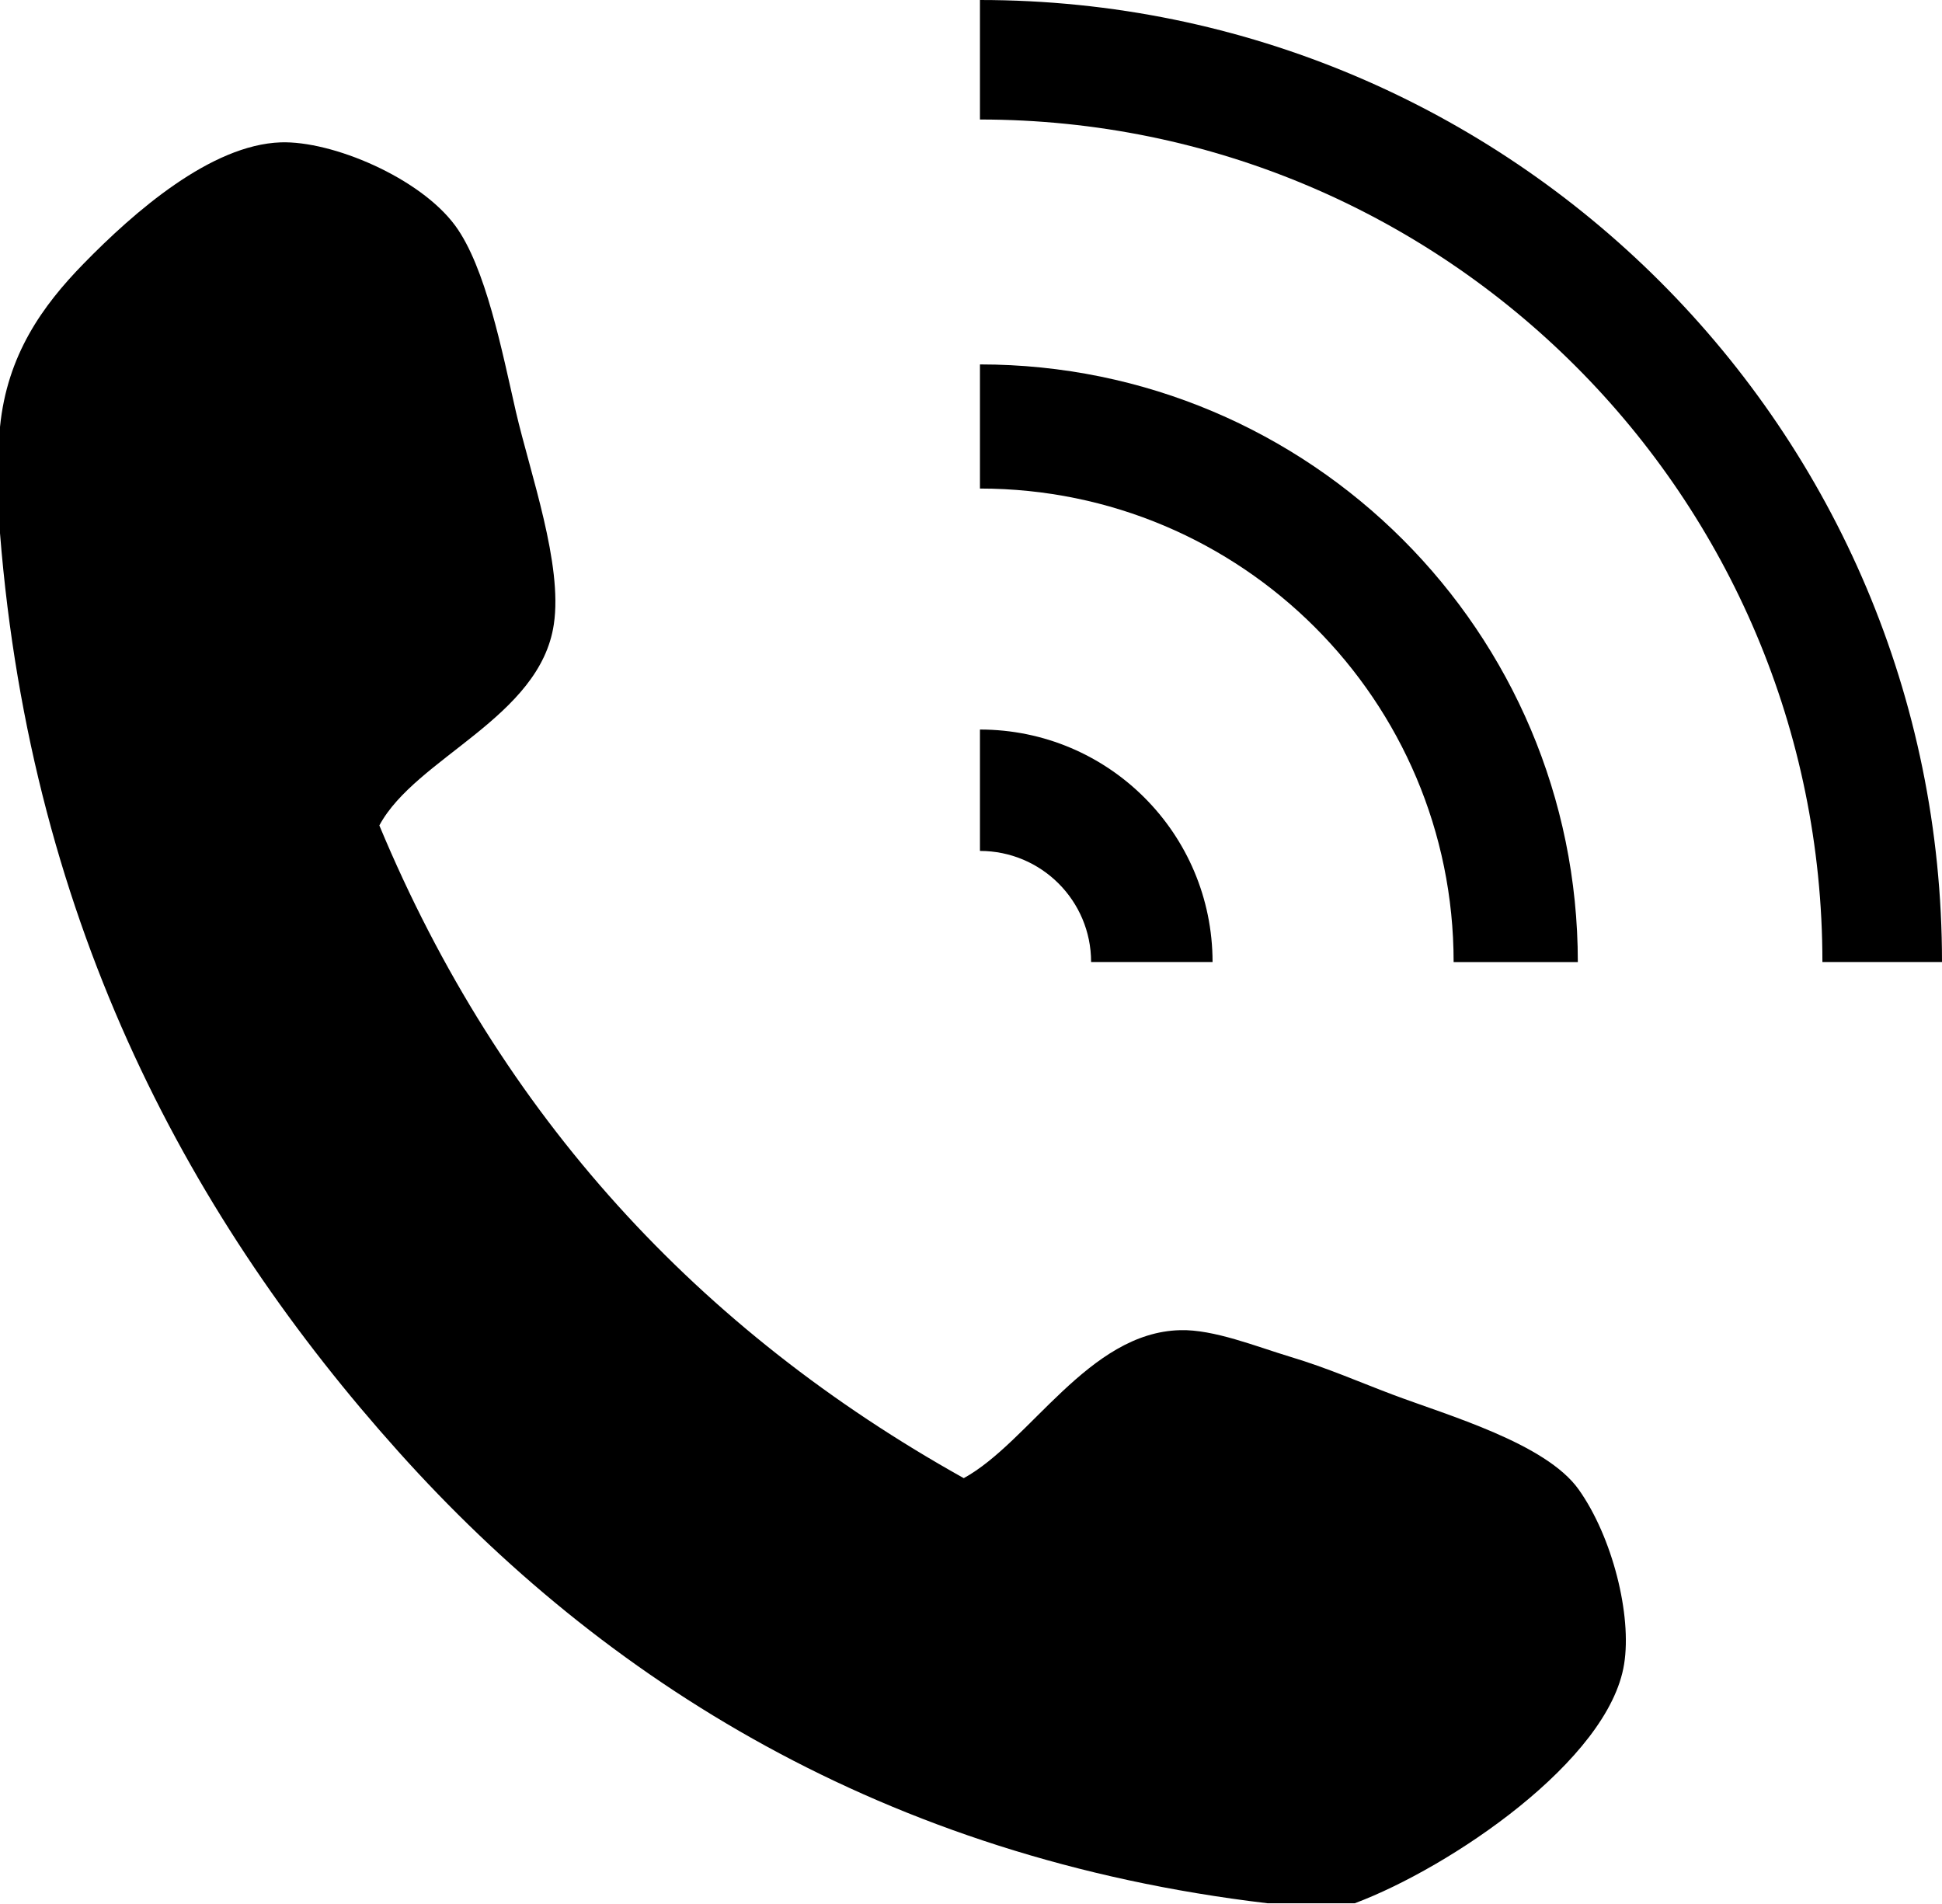
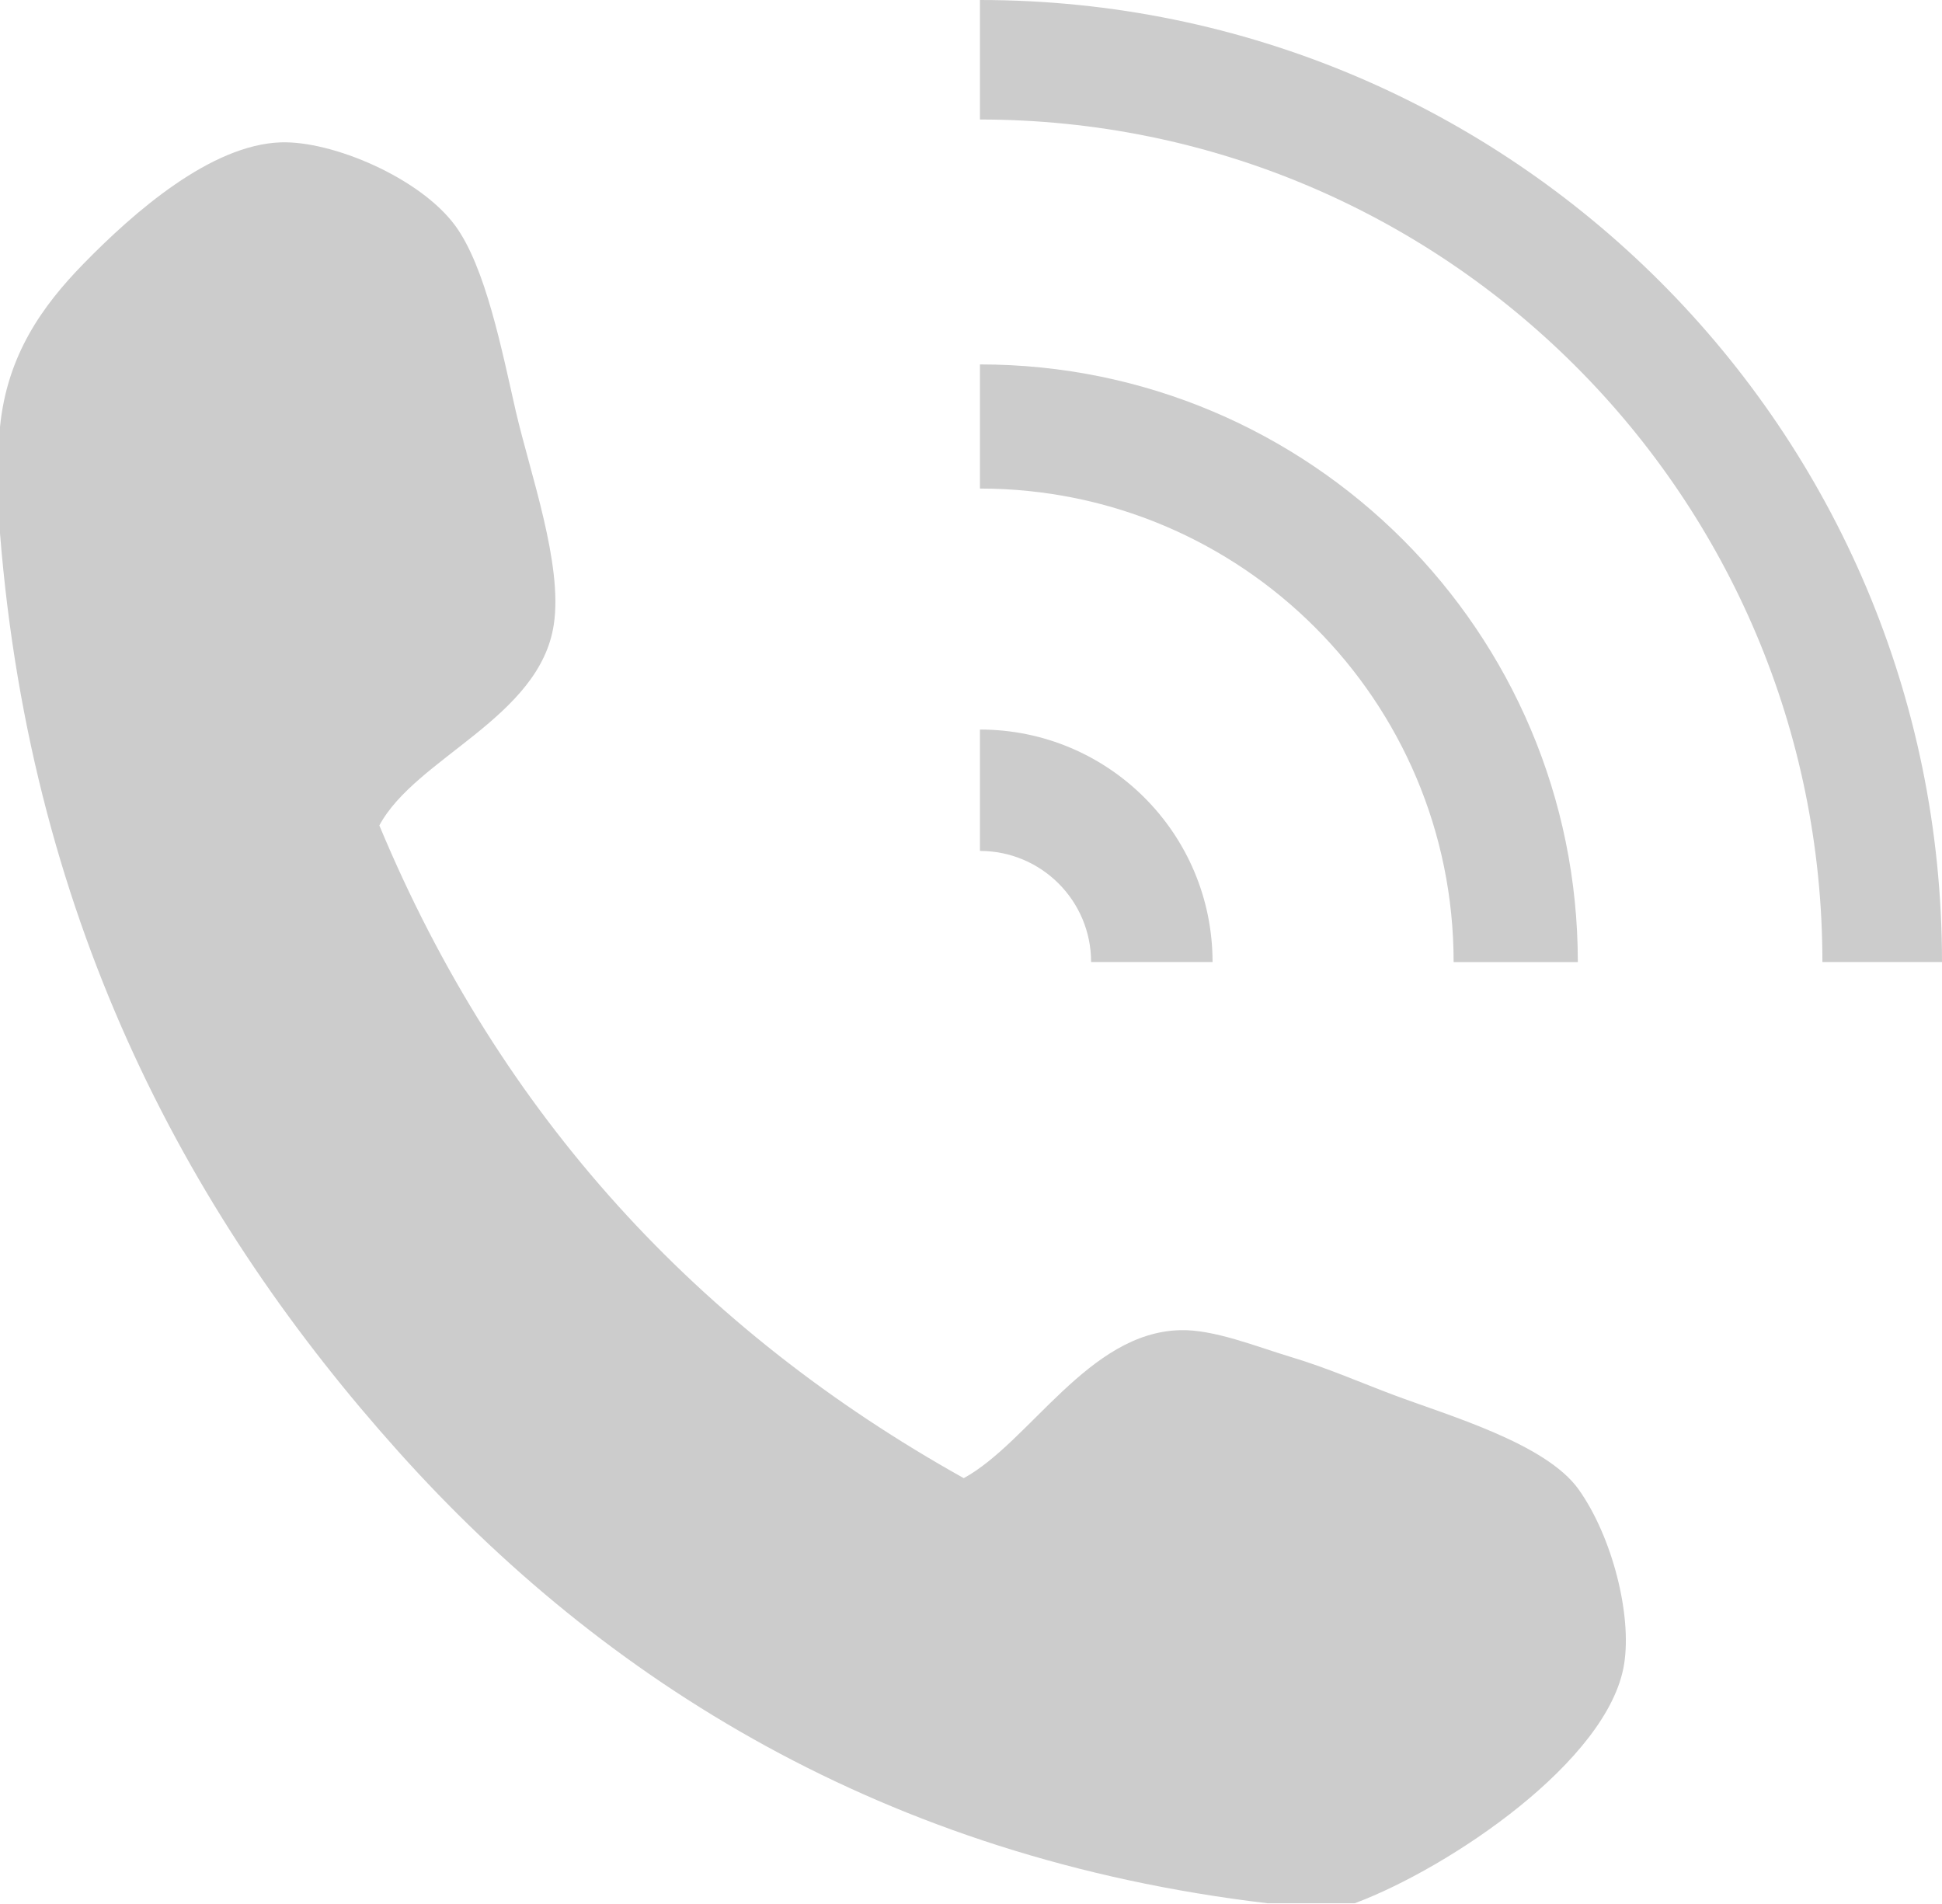
<svg xmlns="http://www.w3.org/2000/svg" version="1.1" id="Layer_2" x="0px" y="0px" width="24.829px" height="24.333px" viewBox="0 0 24.829 24.333" enable-background="new 0 0 24.829 24.333" xml:space="preserve">
  <g>
    <g id="UrwUhy_2_">
      <g>
-         <path d="M17.321,24.333c-0.371,0-0.744,0-1.115,0c-4.904-0.58-8.497-2.857-11.11-5.772C2.473,15.637,0.402,11.875,0,6.817 c0-0.453,0-0.906,0-1.358c0.091-0.921,0.544-1.55,1.067-2.086c0.65-0.666,1.63-1.522,2.522-1.553 c0.659-0.022,1.78,0.451,2.232,1.066c0.388,0.53,0.595,1.59,0.775,2.378c0.185,0.797,0.6,1.95,0.485,2.717 C6.905,9.177,5.317,9.684,4.85,10.553c1.551,3.721,4.089,6.456,7.472,8.345c0.847-0.465,1.595-1.864,2.767-1.892 c0.428-0.012,0.972,0.209,1.406,0.34c0.477,0.143,0.891,0.326,1.311,0.484c0.705,0.266,1.957,0.621,2.378,1.213 c0.433,0.61,0.681,1.608,0.581,2.231C20.571,22.508,18.538,23.877,17.321,24.333z" />
+         <path fill="#cccccc" d="M17.321,24.333c-0.371,0-0.744,0-1.115,0c-4.904-0.58-8.497-2.857-11.11-5.772C2.473,15.637,0.402,11.875,0,6.817 c0-0.453,0-0.906,0-1.358c0.091-0.921,0.544-1.55,1.067-2.086c0.65-0.666,1.63-1.522,2.522-1.553 c0.659-0.022,1.78,0.451,2.232,1.066c0.388,0.53,0.595,1.59,0.775,2.378c0.185,0.797,0.6,1.95,0.485,2.717 C6.905,9.177,5.317,9.684,4.85,10.553c1.551,3.721,4.089,6.456,7.472,8.345c0.847-0.465,1.595-1.864,2.767-1.892 c0.428-0.012,0.972,0.209,1.406,0.34c0.477,0.143,0.891,0.326,1.311,0.484c0.705,0.266,1.957,0.621,2.378,1.213 c0.433,0.61,0.681,1.608,0.581,2.231C20.571,22.508,18.538,23.877,17.321,24.333z" />
      </g>
    </g>
-     <path d="M12.529,1.528c5.949,0,10.771,4.822,10.771,10.771h1.529C24.829,5.507,19.323,0,12.529,0V1.528z" />
-     <path d="M12.529,9.327v1.552c0.785,0,1.421,0.636,1.421,1.42h1.553C15.502,10.657,14.172,9.327,12.529,9.327z" />
-     <path d="M12.529,6.246c3.345,0,6.056,2.71,6.056,6.054h1.588c0-4.22-3.422-7.641-7.644-7.641V6.246z" />
+     <path fill="#cccccc" d="M12.529,1.528c5.949,0,10.771,4.822,10.771,10.771h1.529C24.829,5.507,19.323,0,12.529,0V1.528z" />
+     <path fill="#cccccc" d="M12.529,9.327v1.552c0.785,0,1.421,0.636,1.421,1.42h1.553C15.502,10.657,14.172,9.327,12.529,9.327z" />
+     <path fill="#cccccc" d="M12.529,6.246c3.345,0,6.056,2.71,6.056,6.054h1.588c0-4.22-3.422-7.641-7.644-7.641V6.246z" />
  </g>
</svg>
